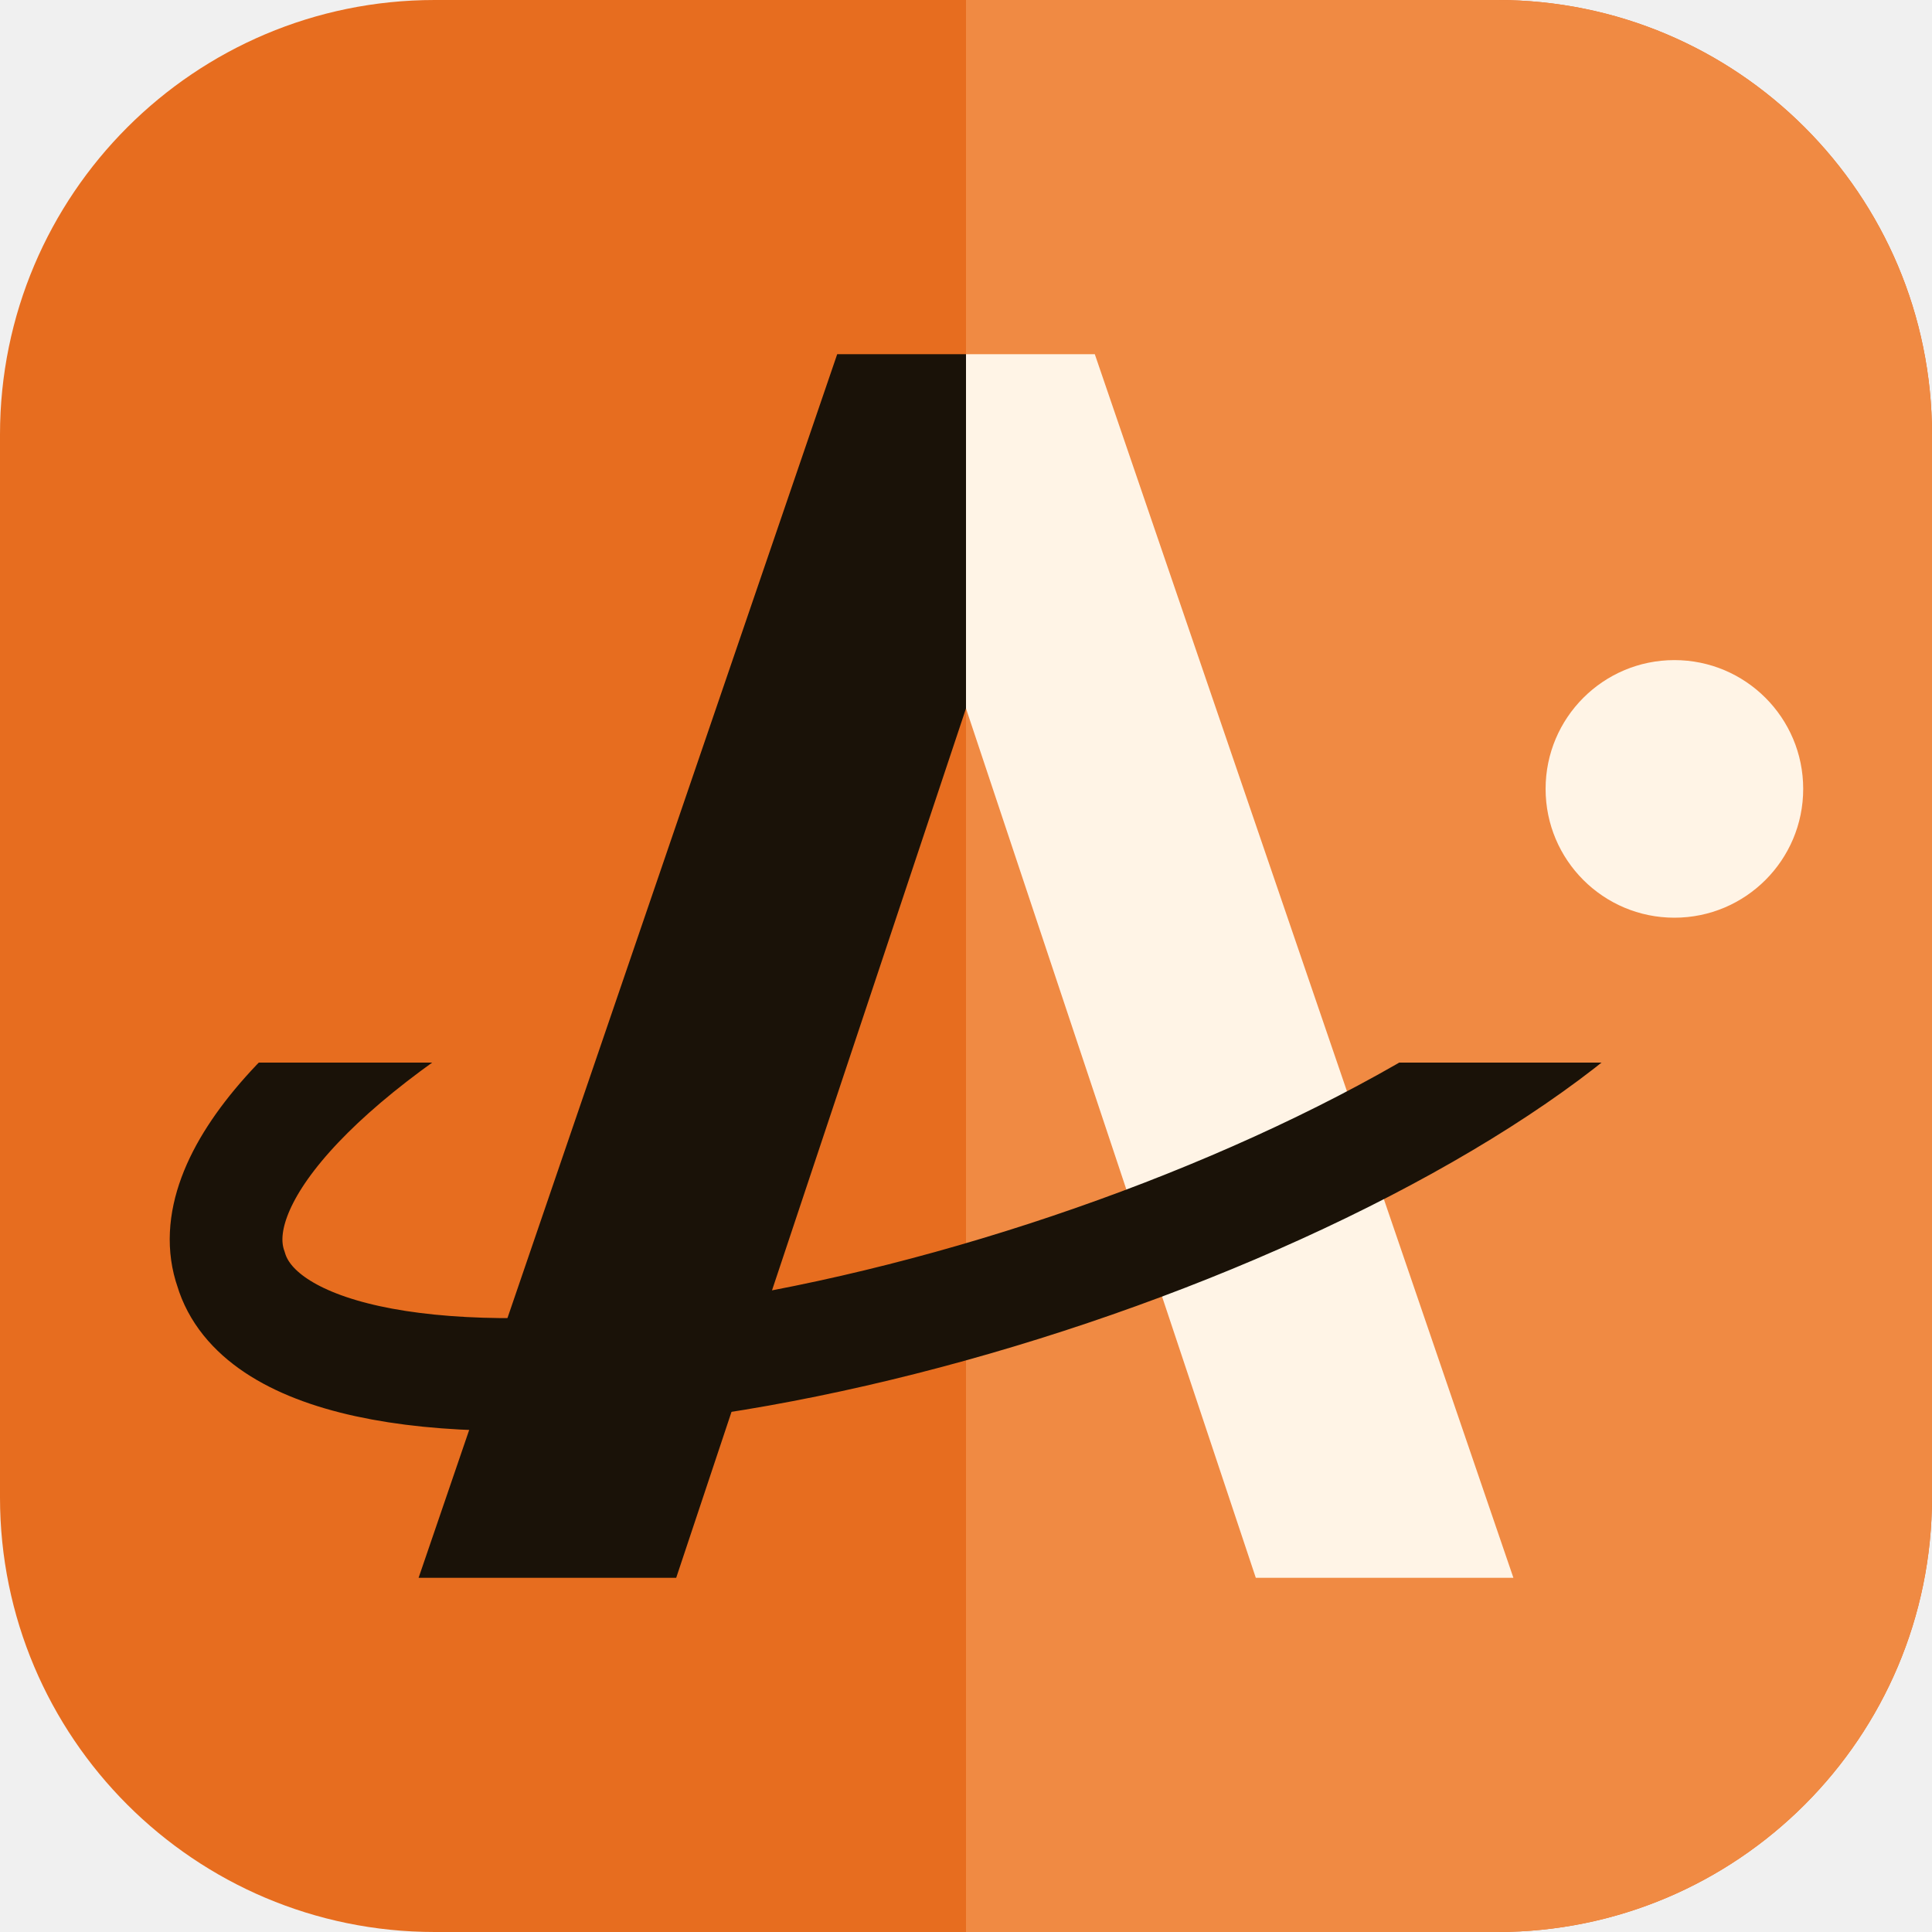
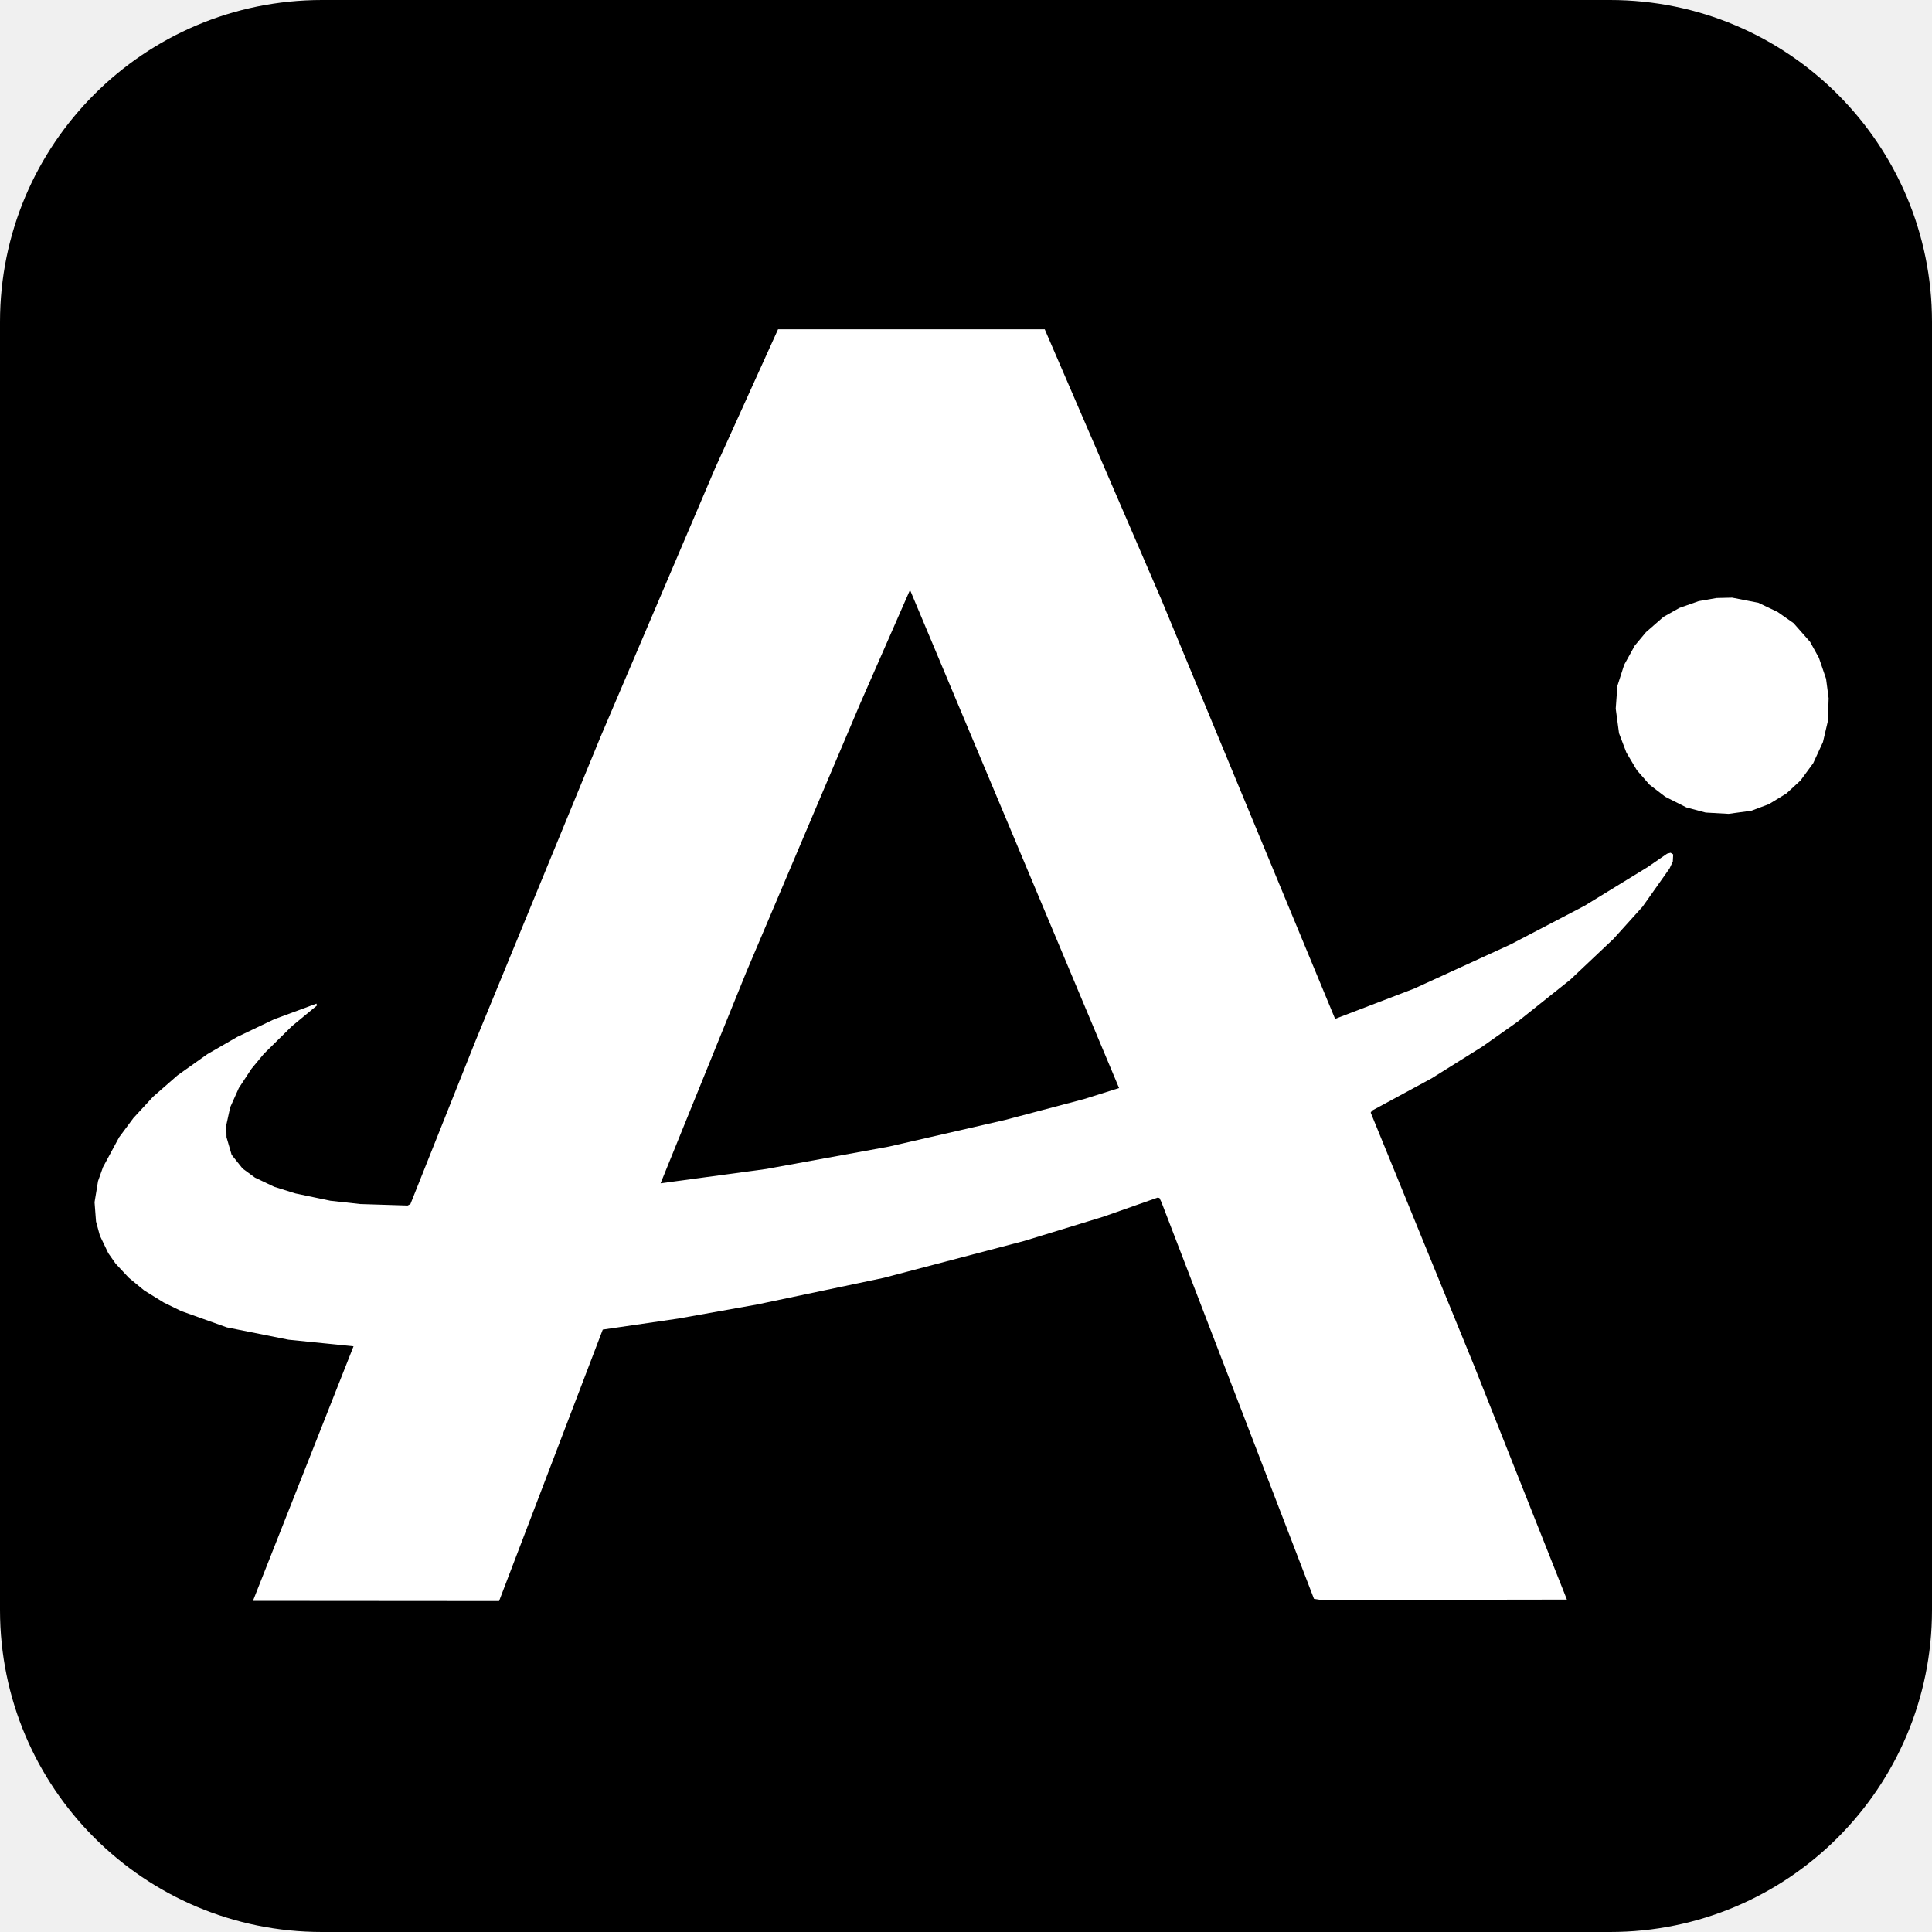
- <svg xmlns="http://www.w3.org/2000/svg" width="120" height="120" viewBox="0 0 120 120">
-   <defs>
-     <clipPath id="orbit-front">
-       <rect x="0" y="66" width="120" height="54" />
-     </clipPath>
-   </defs>
-   <rect x="0" y="0" width="120" height="120" rx="27" fill="#e76d1f" />
-   <path d="M60 0 H93 A27 27 0 0 1 120 27 V93 A27 27 0 0 1 93 120 H60 Z" fill="#f08a43" />
-   <path d="M26 98 L52 22 H60 V44 L42 98 Z" fill="#1a1208" />
-   <path d="M60 22 H68 L94 98 H78 L60 44 Z" fill="#fff4e6" />
-   <path d="M14.35 78.83 A48 16 -18 1 1 105.65 49.17 A48 16 -18 1 1 14.35 78.83 Z" fill="none" stroke="#1a1208" stroke-width="7" clip-path="url(#orbit-front)" />
-   <circle cx="104" cy="49" r="8" fill="#fff4e6" />
+ <svg xmlns="http://www.w3.org/2000/svg" width="120" height="120">
+   <defs />
+   <path fill="#000000" stroke="none" d="M 20 0 L 100 0 C 111.046 0 120 8.954 120 20 L 120 100 C 120 111.046 111.046 120 100 120 L 20 120 C 8.954 120 0 111.046 0 100 L 0 20 C -0 8.954 8.954 0 20 0 Z" />
+   <g transform="matrix(1.14 0 0 1.14 -11.82 -8.4)">
+     <path fill="#ffffff" fill-rule="evenodd" stroke="none" d="M 52.76 25.31 L 67.29 25.31 L 73.65 40.05 L 83.11 62.88 L 87.42 61.23 L 92.68 58.82 L 96.7 56.72 L 100.14 54.61 L 101.2 53.88 L 101.39 53.83 L 101.53 53.92 L 101.51 54.31 L 101.33 54.69 L 99.86 56.77 L 98.28 58.52 L 95.93 60.74 L 93.06 63.03 L 91.15 64.38 L 88.37 66.12 L 85.12 67.88 L 85.05 67.99 L 90.68 81.77 L 95.74 94.52 L 82.34 94.54 L 81.96 94.48 L 73.65 72.87 L 73.54 72.64 L 73.44 72.62 L 70.48 73.66 L 66.17 74.98 L 58.52 76.99 L 51.63 78.44 L 47.32 79.21 L 43.21 79.81 L 37.56 94.6 L 24.15 94.59 L 29.63 80.72 L 26.08 80.36 L 22.73 79.69 L 20.24 78.8 L 19.28 78.33 L 18.23 77.68 L 17.39 76.99 L 16.67 76.22 L 16.27 75.65 L 15.81 74.69 L 15.6 73.92 L 15.52 72.87 L 15.71 71.72 L 15.98 70.96 L 16.86 69.33 L 17.64 68.28 L 18.71 67.12 L 20.05 65.95 L 21.67 64.8 L 23.3 63.86 L 25.31 62.9 L 27.61 62.05 L 27.64 62.15 L 26.27 63.28 L 24.74 64.79 L 24.07 65.6 L 23.38 66.65 L 22.91 67.7 L 22.7 68.66 L 22.71 69.33 L 22.99 70.29 L 23.59 71.04 L 24.26 71.53 L 25.31 72.03 L 26.46 72.39 L 28.37 72.79 L 30 72.97 L 32.58 73.05 L 32.73 72.97 L 36.28 64.07 L 43.09 47.51 L 49.33 32.88 Z M 59.95 39.51 L 57.24 45.69 L 51.03 60.33 L 46.36 71.84 L 52.11 71.06 L 58.8 69.84 L 65.12 68.39 L 69.43 67.25 L 71.34 66.65 Z M 103.89 39.95 L 104.74 39.93 L 106.17 40.21 L 107.22 40.71 L 108.09 41.32 L 108.99 42.34 L 109.47 43.21 L 109.86 44.35 L 110 45.41 L 109.96 46.65 L 109.69 47.8 L 109.16 48.95 L 108.47 49.89 L 107.7 50.6 L 106.75 51.18 L 105.79 51.54 L 104.55 51.71 L 103.3 51.64 L 102.25 51.36 L 101.1 50.78 L 100.24 50.12 L 99.55 49.33 L 98.98 48.37 L 98.58 47.32 L 98.4 45.98 L 98.49 44.74 L 98.86 43.59 L 99.44 42.54 L 100.05 41.81 L 101 40.98 L 101.87 40.49 L 102.92 40.12 Z" />
+   </g>
</svg>
